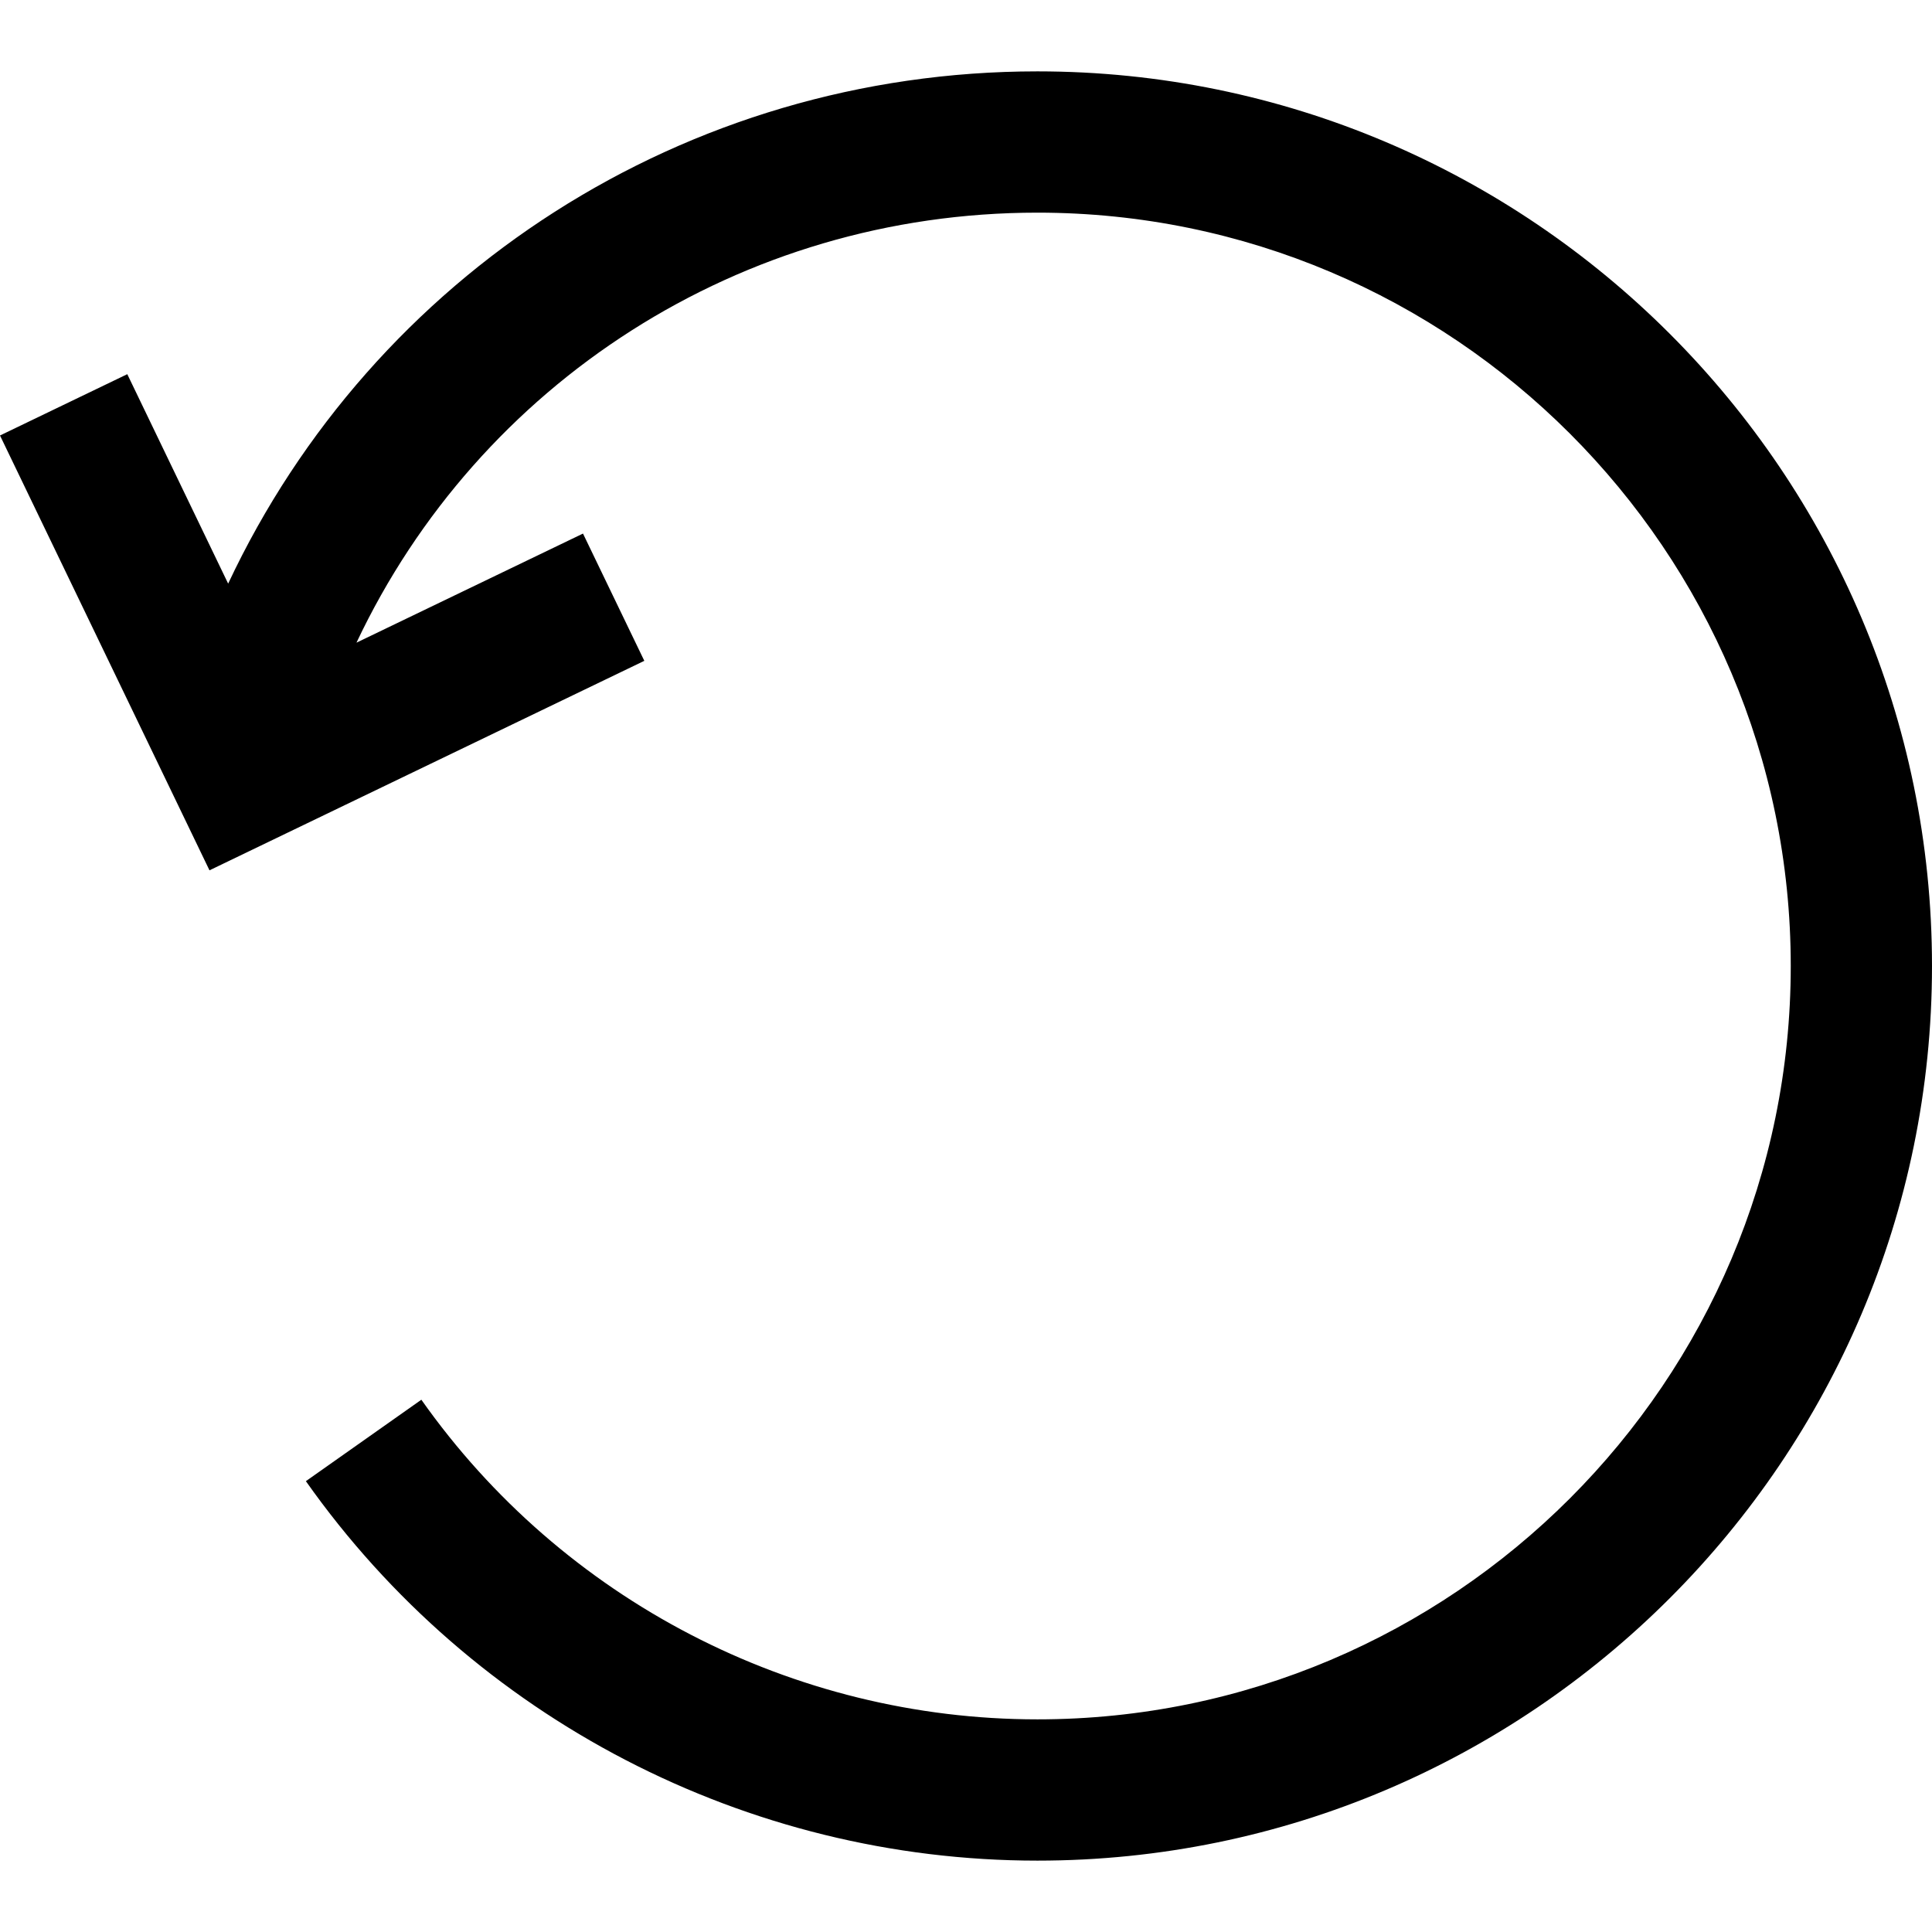
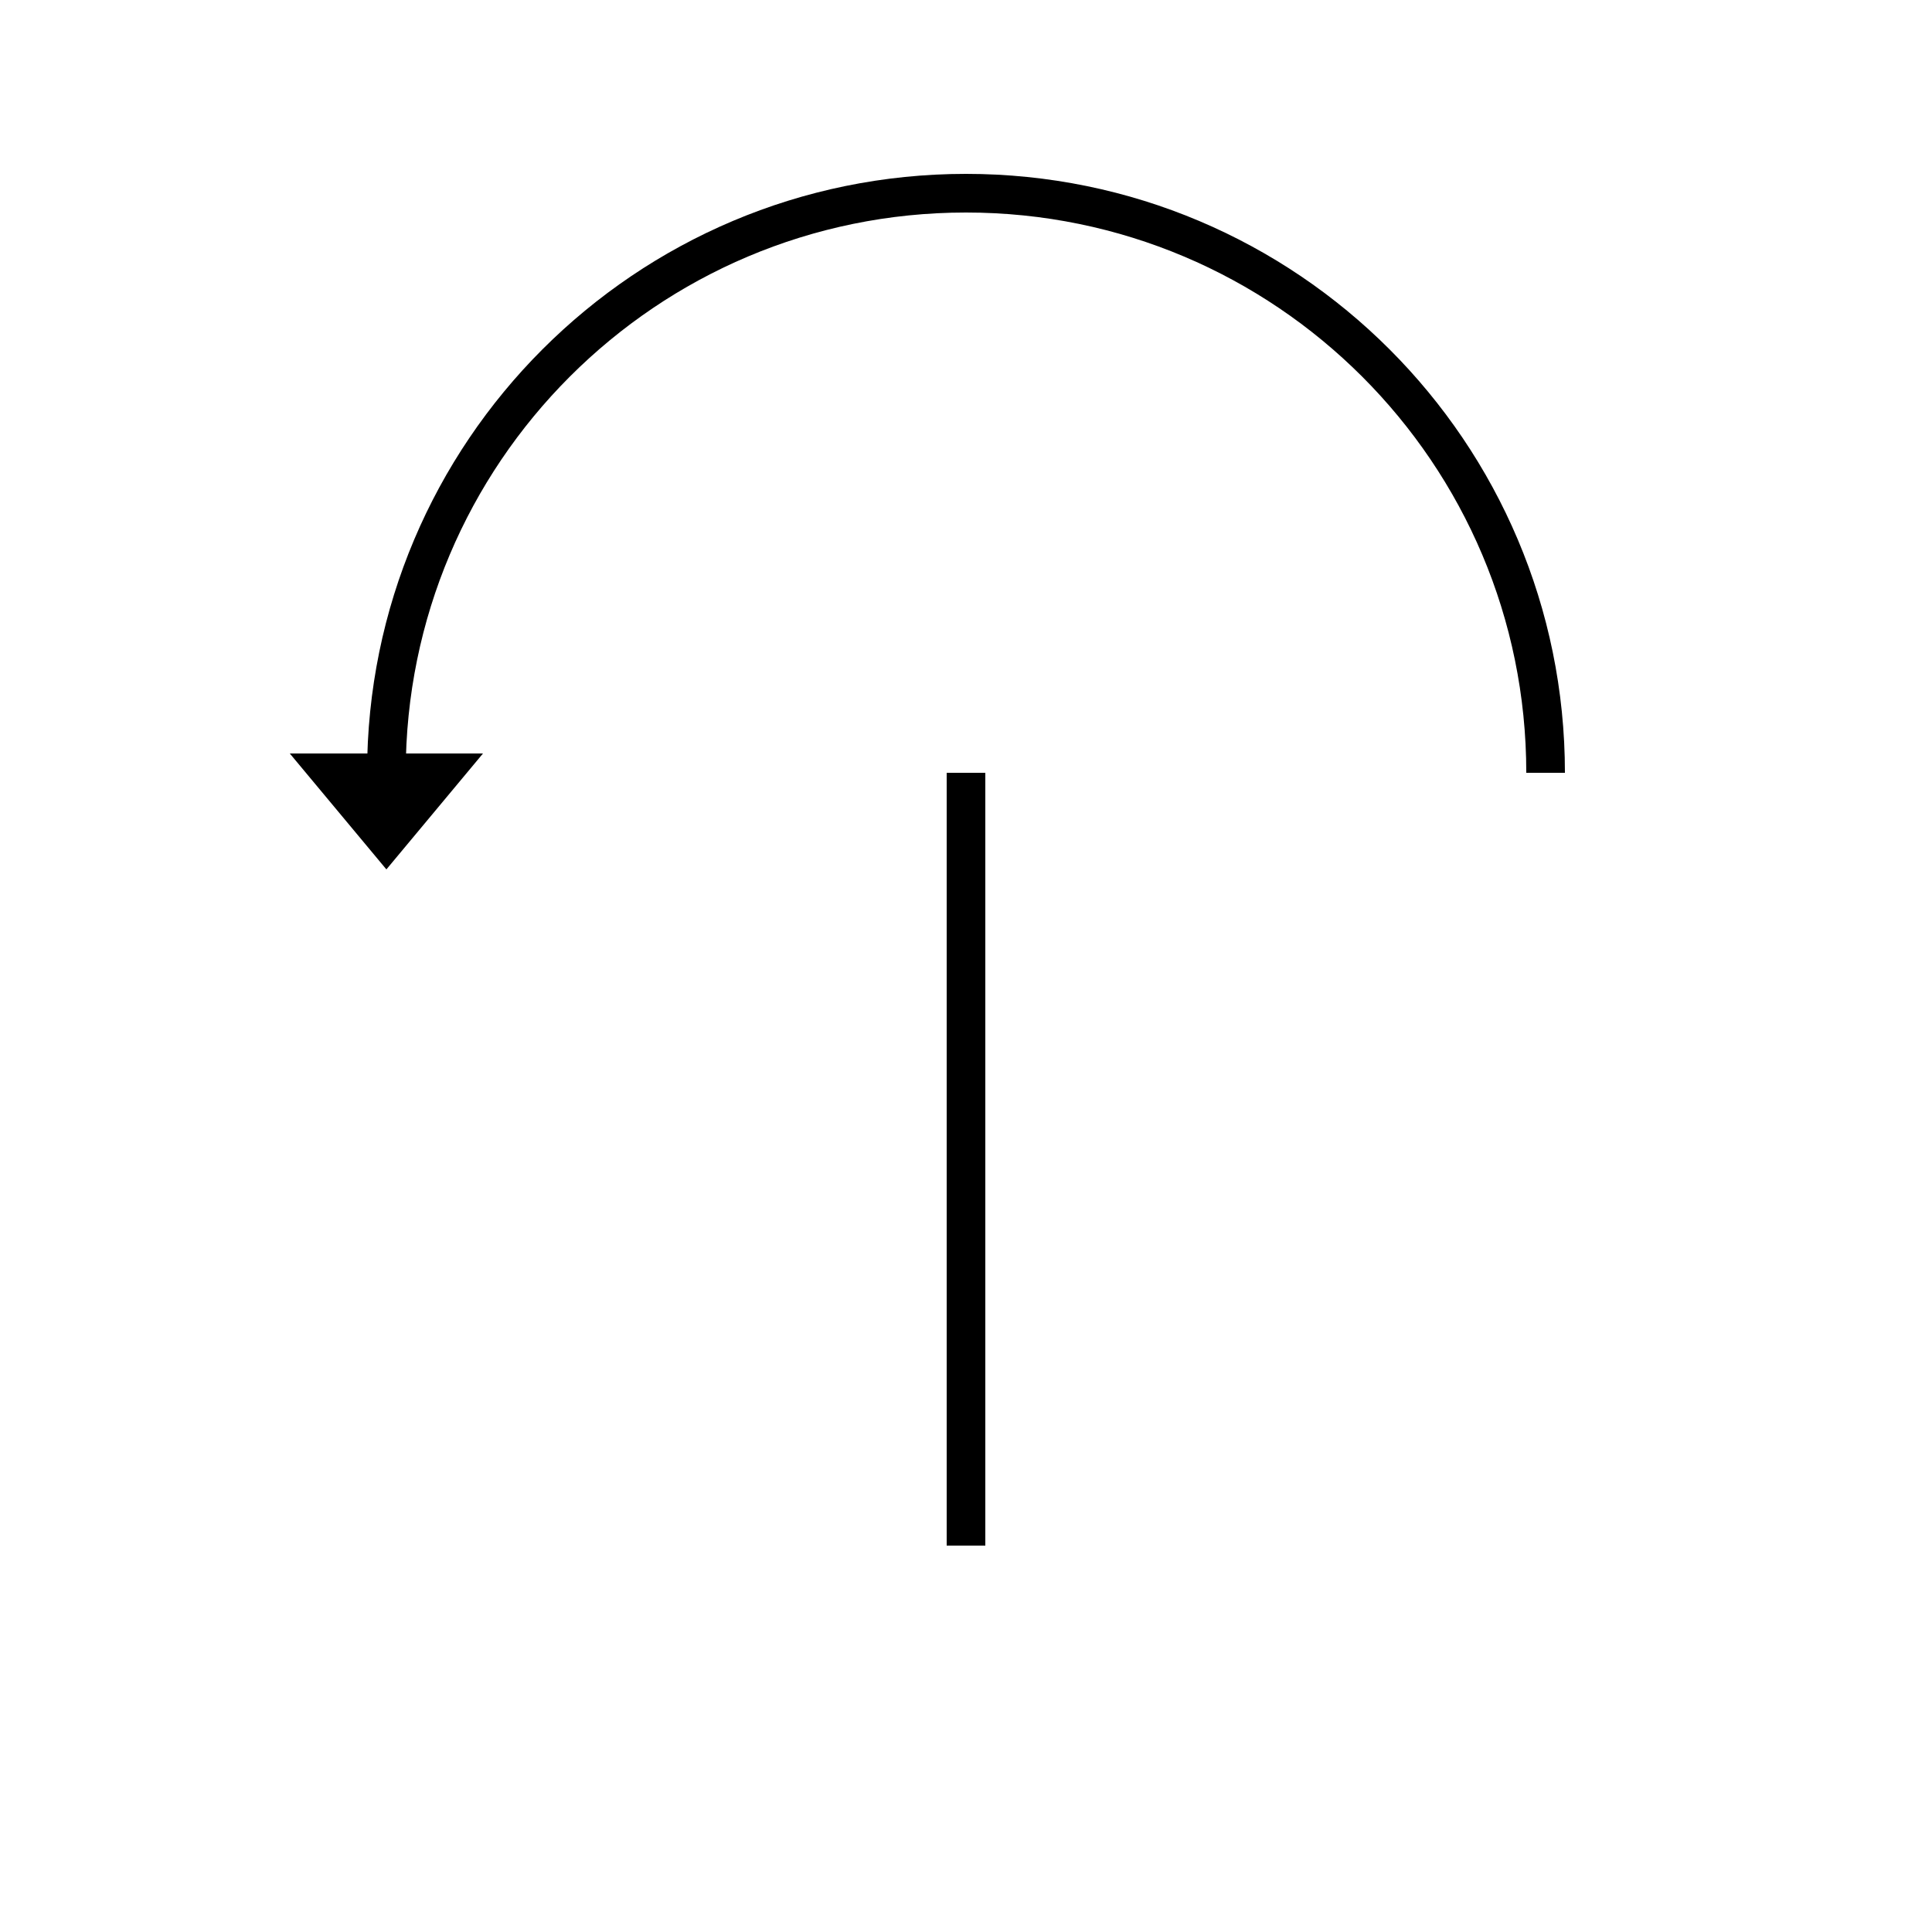
- <svg xmlns="http://www.w3.org/2000/svg" fill="#000000" version="1.1" id="Capa_1" width="800px" height="800px" viewBox="0 0 486.805 486.805" xml:space="preserve">
-   <g>
-     <path d="M261.397,17.983c-88.909,0-167.372,51.302-203.909,129.073L32.072,94.282L0,109.73l52.783,109.565l109.565-52.786   l-15.451-32.066L89.82,161.934c30.833-65.308,96.818-108.353,171.577-108.353c104.668,0,189.818,85.154,189.818,189.821   s-85.15,189.824-189.818,189.824c-61.631,0-119.663-30.109-155.228-80.539l-29.096,20.521   c42.241,59.87,111.143,95.613,184.324,95.613c124.286,0,225.407-101.122,225.407-225.419S385.684,17.983,261.397,17.983z" />
-   </g>
+ <svg xmlns="http://www.w3.org/2000/svg" width="100" height="100" viewBox="0 0 100 100">
+   <path d="       M80,40       A30,30 0 0 0 20,40     " fill="none" stroke="#000" stroke-width="2" />
+   <polygon points="20,45 15,39 25,39" fill="#000" />
+   <line x1="50" y1="40" x2="50" y2="80" stroke="#000" stroke-width="2" />
</svg>
